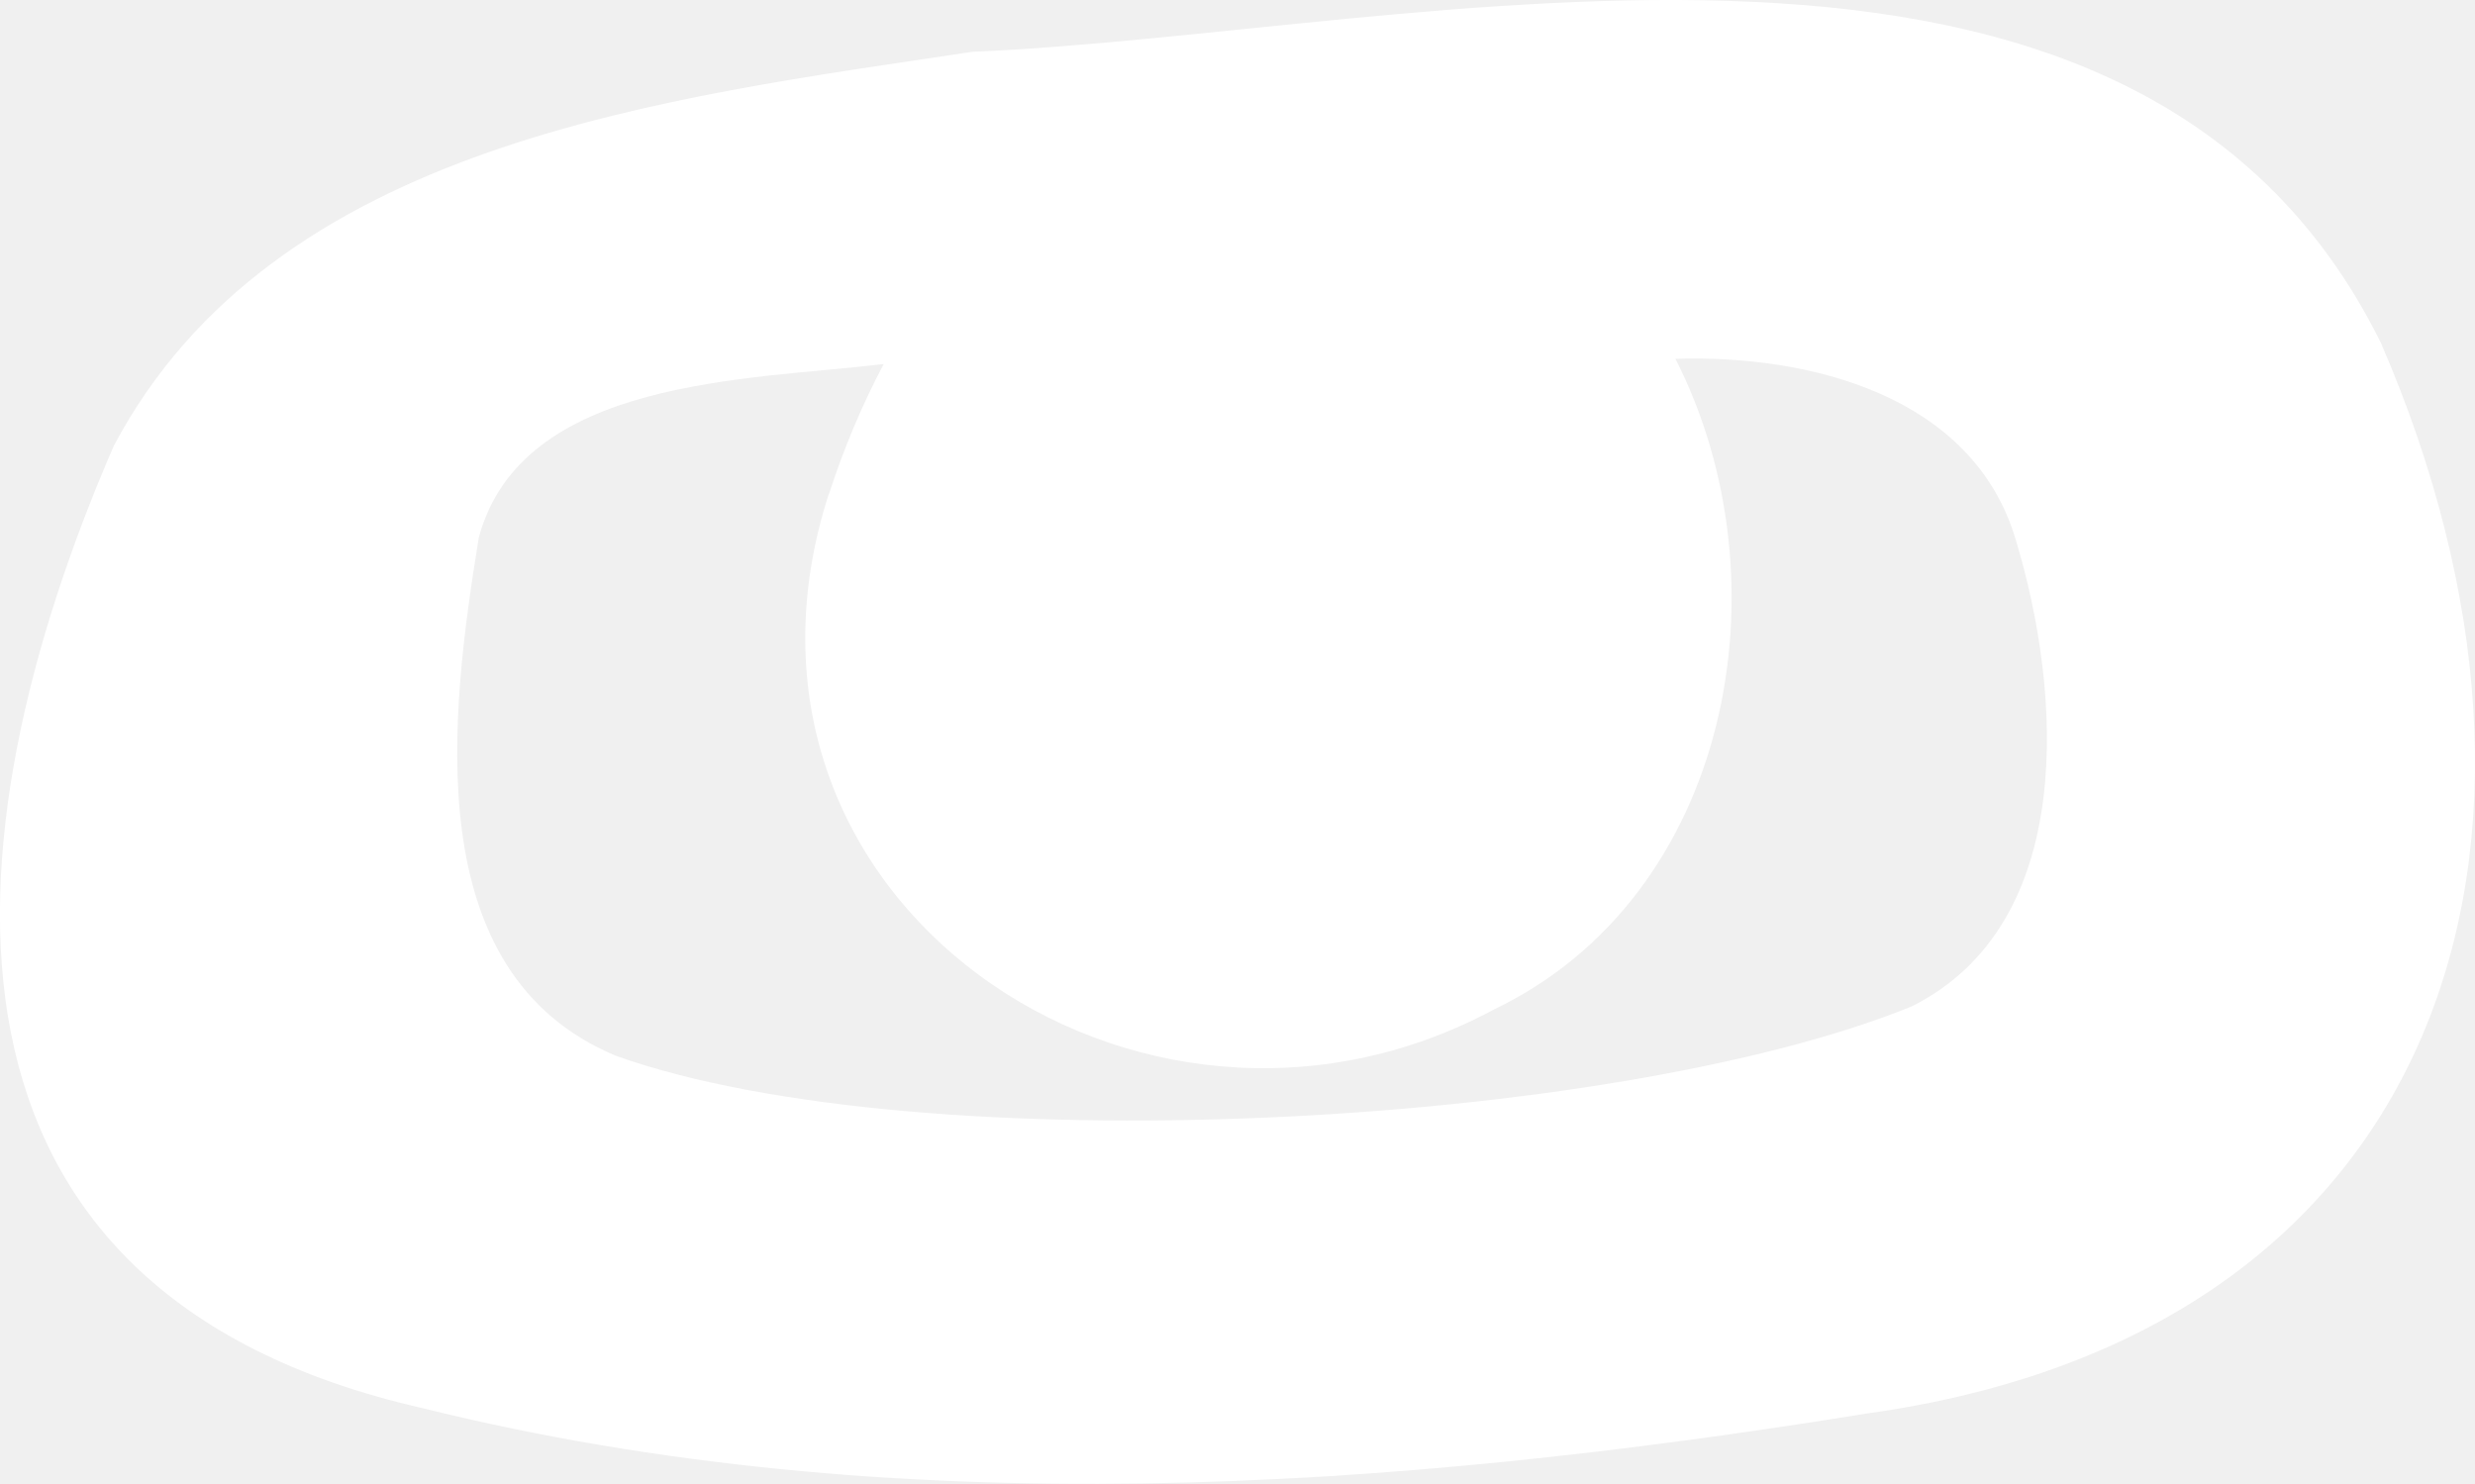
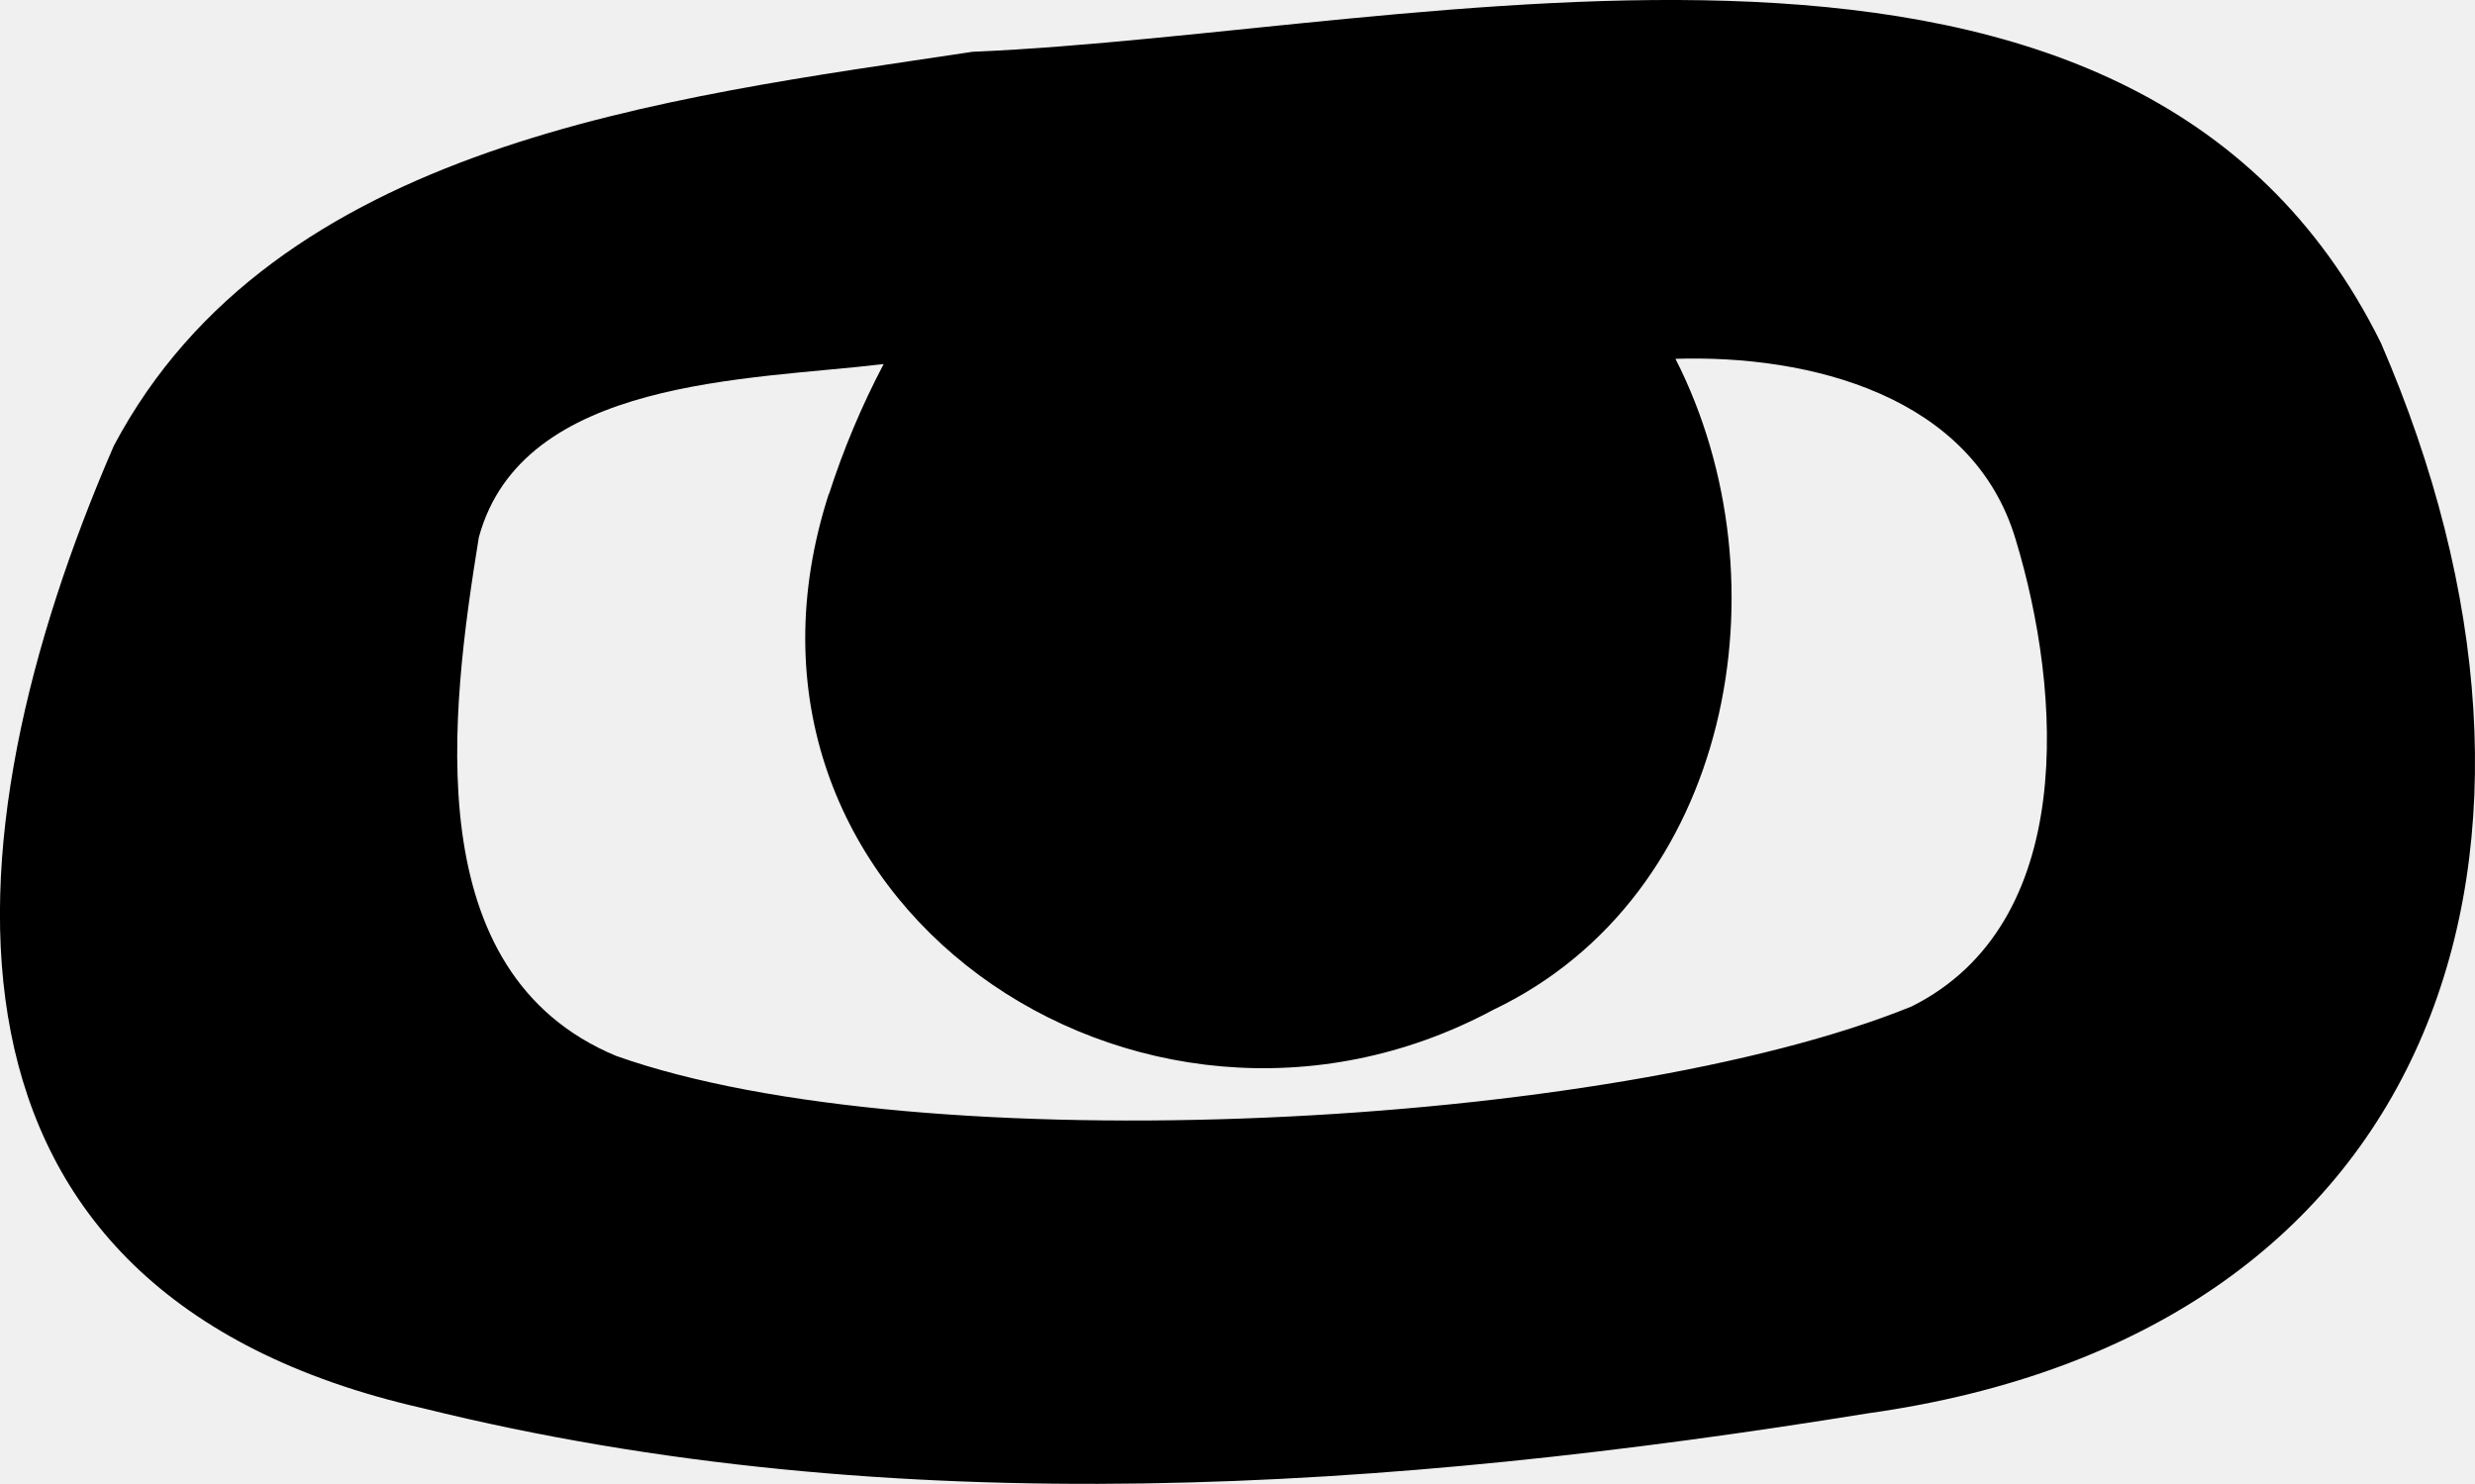
<svg xmlns="http://www.w3.org/2000/svg" id="Capa_1" data-name="Capa 1" viewBox="0 0 306.33 183.66">
  <defs>
-     <style>.cls-1{fill:#fff;}</style>
+     <style>.cls-1{fill:#000;}</style>
  </defs>
  <path class="cls-1" d="M301.32,44.27c26.68,61.56,8.33,122.47-63.64,132.49-58.7,9.5-120.39,13.8-178.7-.65C-4.67,161.67-.63,106.22,20.71,57,40.63,19.41,89,13.95,127,8.22,182.88,5.88,270.6-17.94,301.32,44.27h0ZM109.22,63A101.19,101.19,0,0,1,116,46.87c-16.66,2-44.77,1.69-50.11,21.47-3.51,21.73-7.68,53.88,17,64.16,37.74,13.41,123.12,9,160.34-6.12,20.56-10.28,18.61-38.91,12.88-57.79C250.82,50.78,230.64,45.7,214,46.22c14.06,27.59,6.9,66.51-22.52,80.56-43.86,23.56-98.52-13.67-82.25-63.9V63Z" transform="translate(-6.63 -1.81)" />
</svg>
